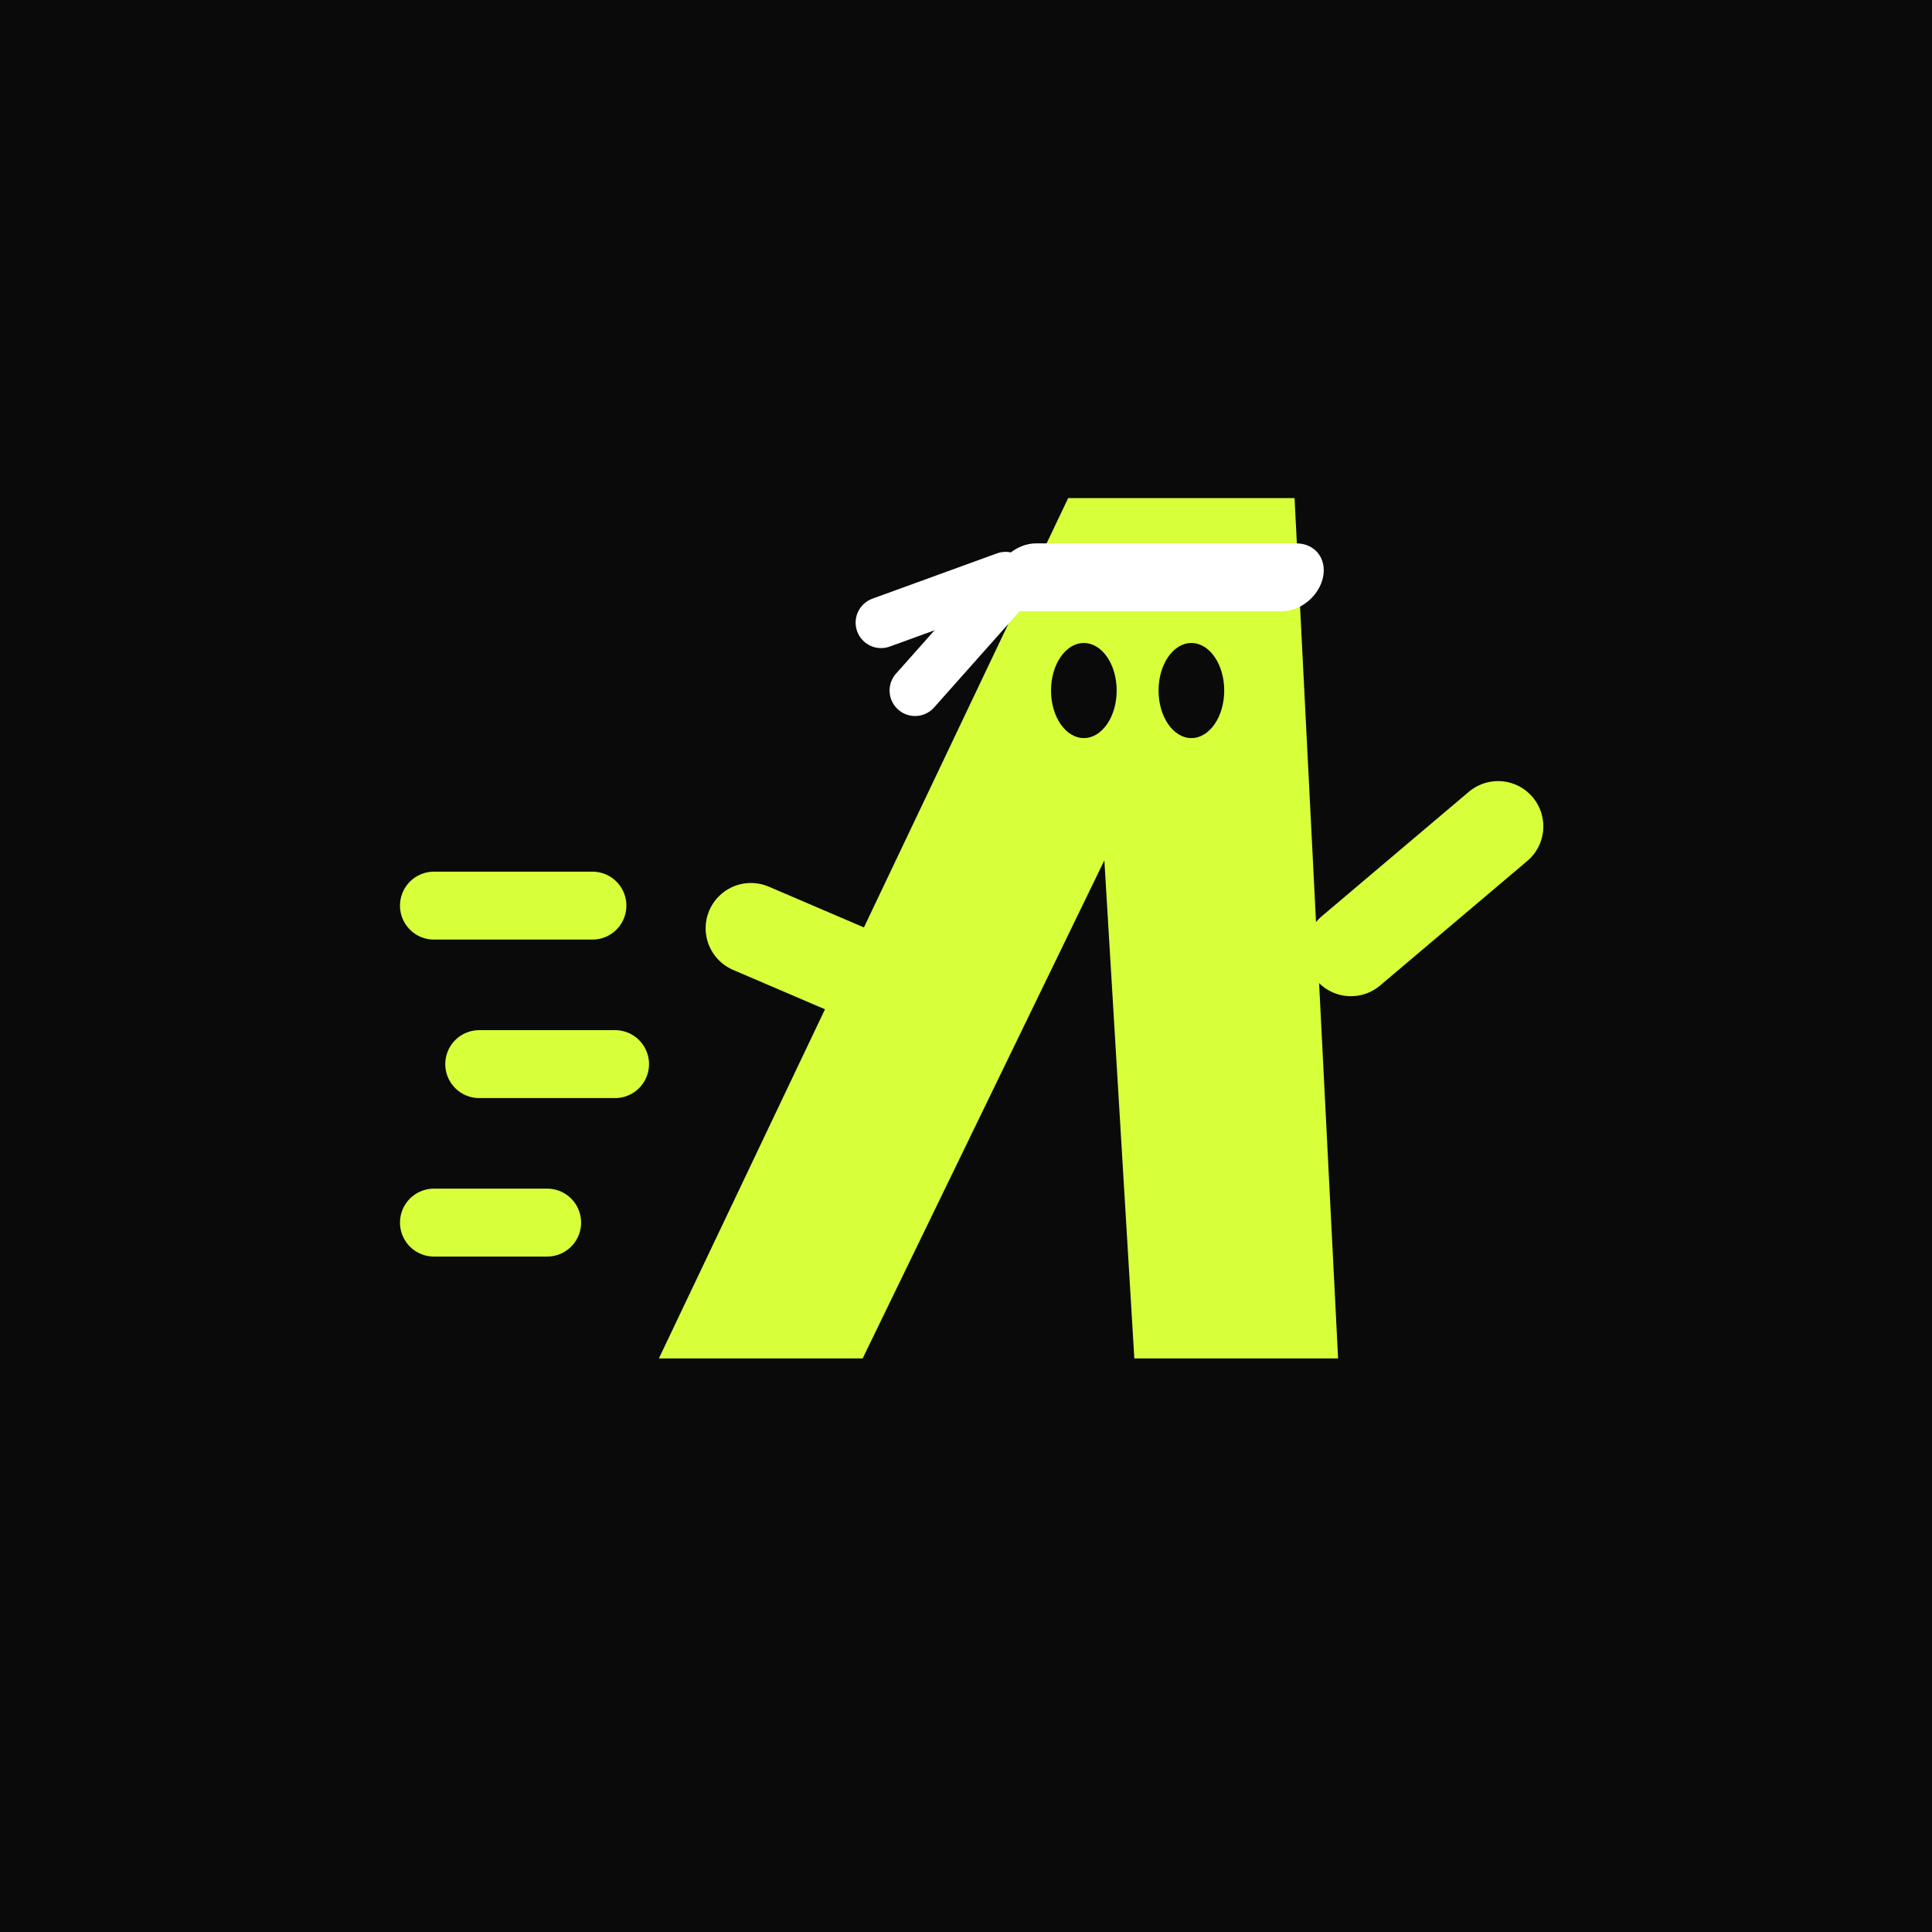
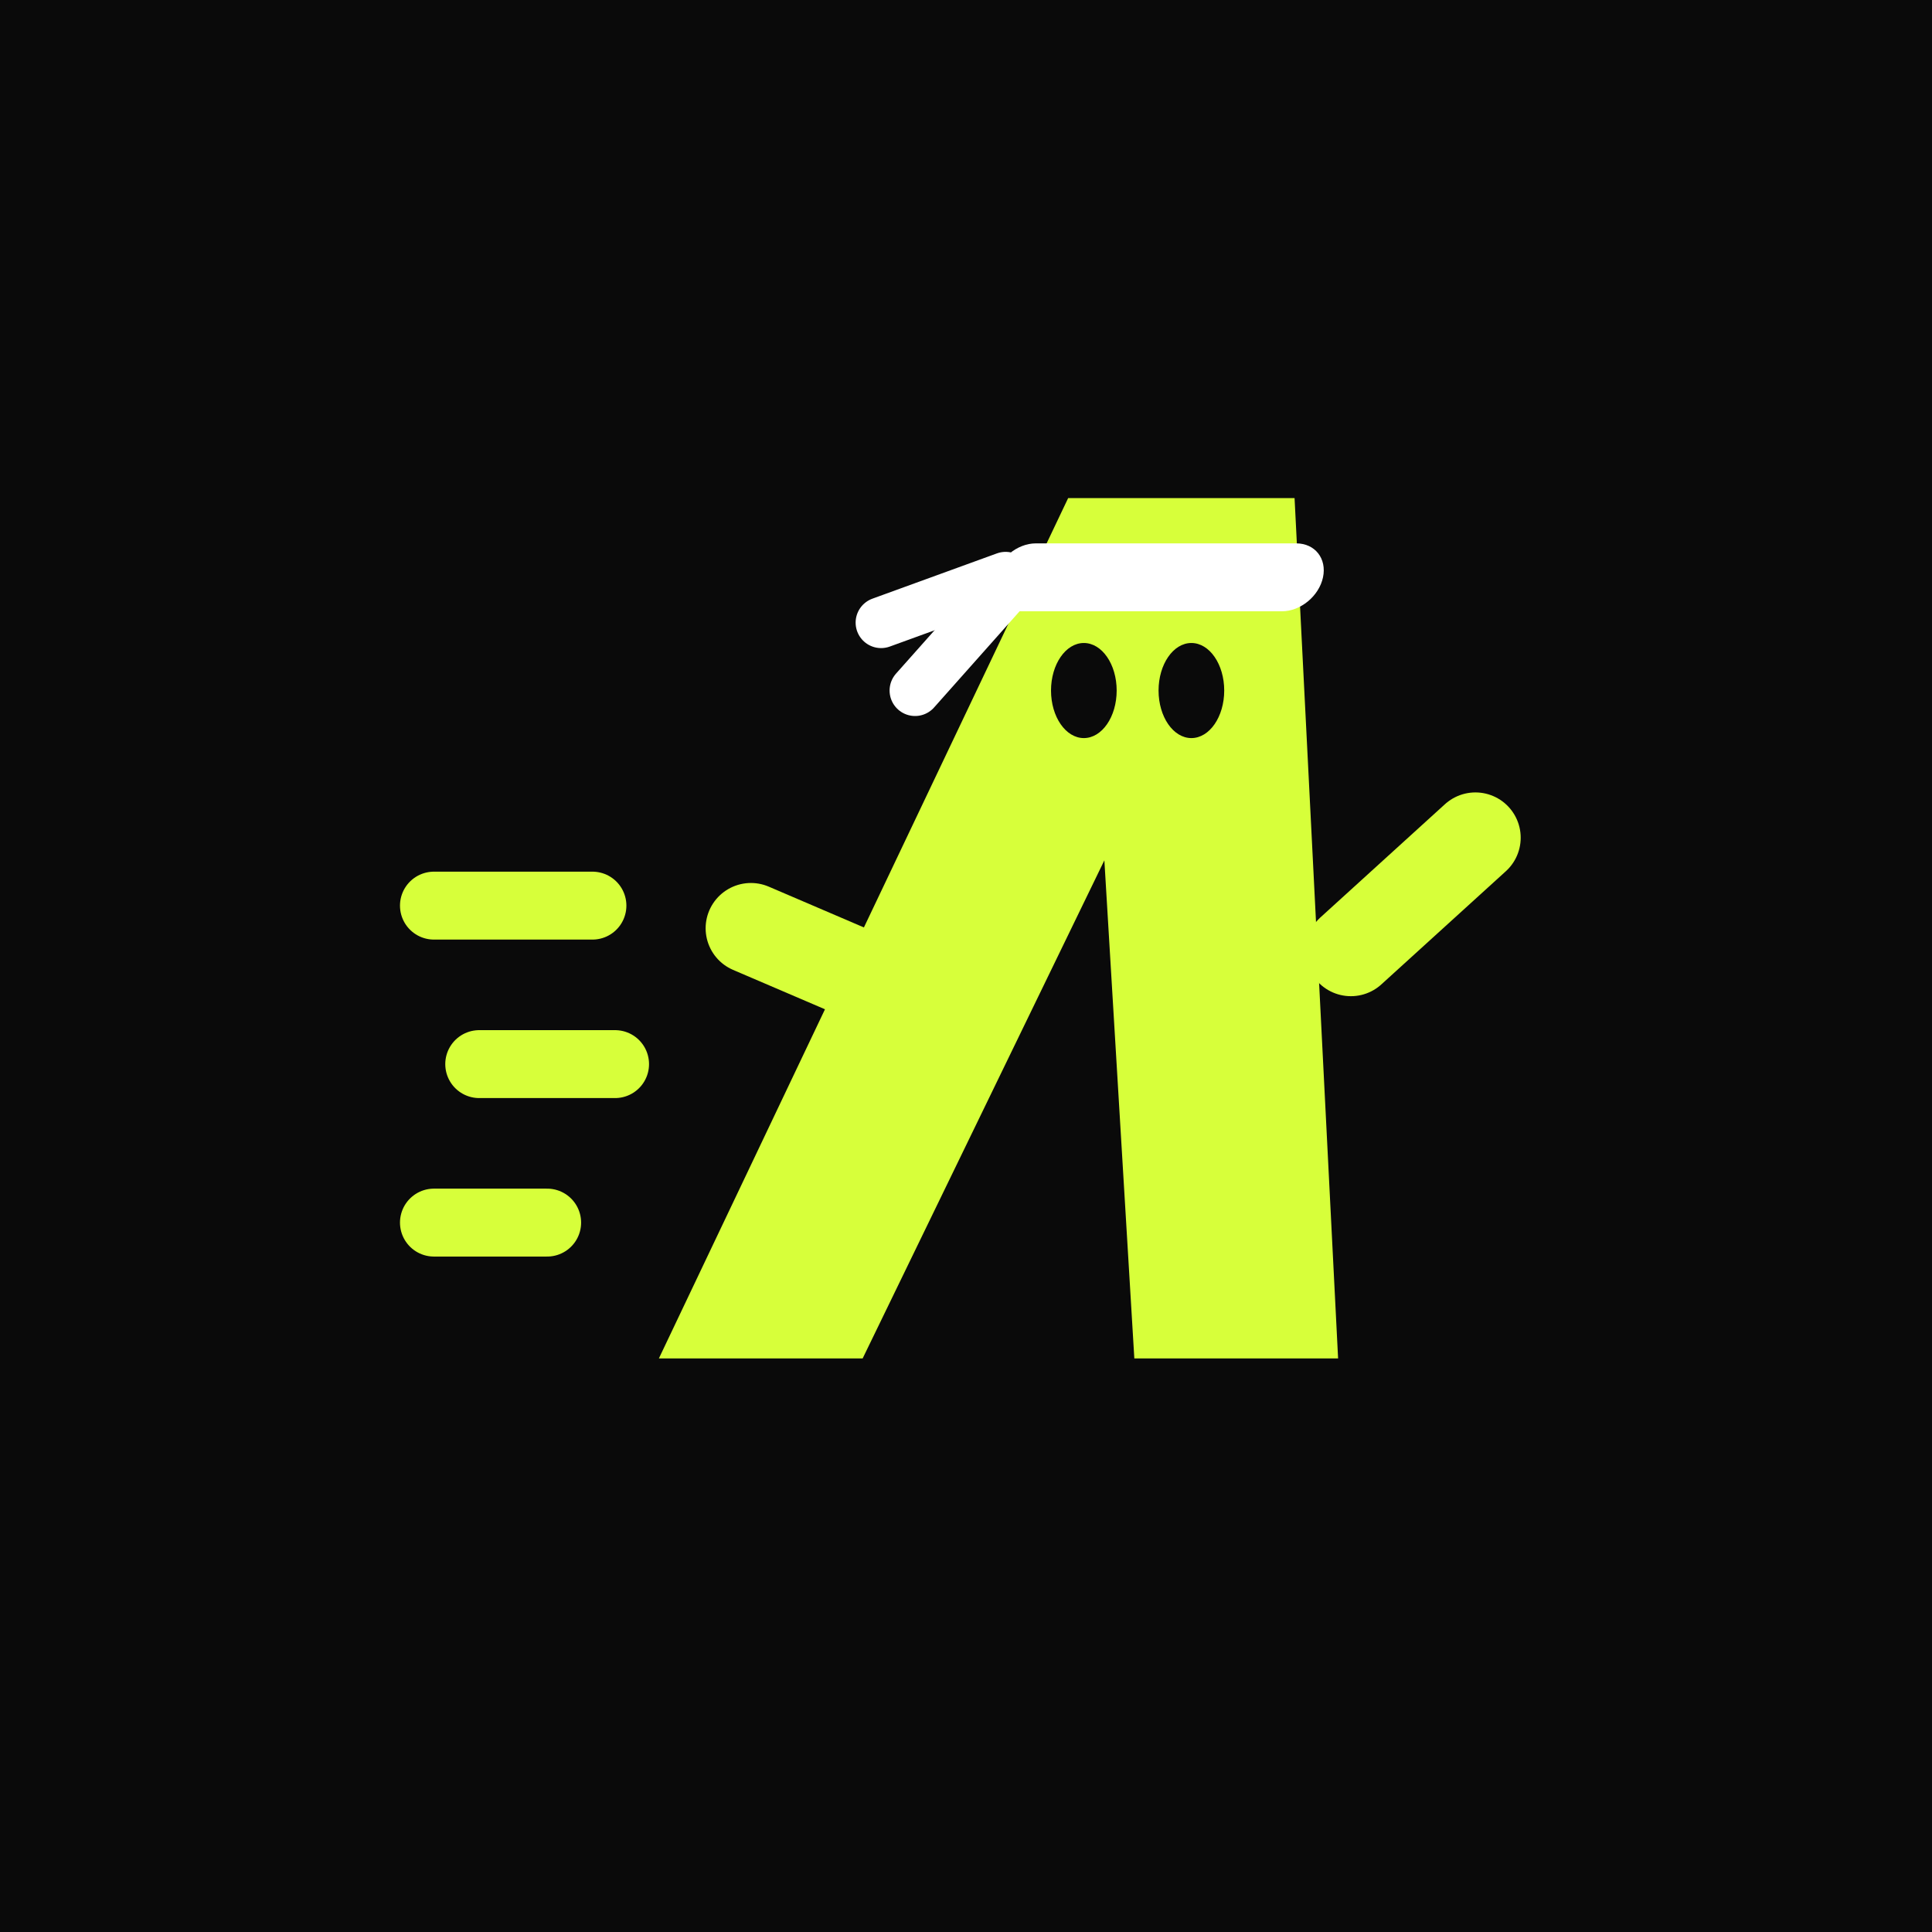
<svg xmlns="http://www.w3.org/2000/svg" viewBox="0 0 1024.0 1024.0">
  <rect width="1024" height="1024" rx="0" fill="#0A0A0A" />
  <g transform="translate(212 180) scale(6)">
    <path d="M3 50 H17" stroke="#D7FF3A" stroke-width="6" stroke-linecap="round" stroke-linejoin="round" fill="none" />
    <path d="M7 64 H19" stroke="#D7FF3A" stroke-width="6" stroke-linecap="round" stroke-linejoin="round" fill="none" />
    <path d="M3 78 H13" stroke="#D7FF3A" stroke-width="6" stroke-linecap="round" stroke-linejoin="round" fill="none" />
    <path d="M45 58 L31 52" stroke="#D7FF3A" stroke-width="8" stroke-linecap="round" stroke-linejoin="round" fill="none" />
-     <path d="M84 54 L97 43" stroke="#D7FF3A" stroke-width="8" stroke-linecap="round" stroke-linejoin="round" fill="none" />
+     <path d="M84 54 L95 44" stroke="#D7FF3A" stroke-width="8" stroke-linecap="round" stroke-linejoin="round" fill="none" />
    <g transform="translate(10 0) skewX(-12)">
      <path d="M32 90 L52 14 L72 14 L92 90 L74 90 L62 46 L50 90 Z" fill="#D7FF3A" />
    </g>
    <g transform="translate(10 0) skewX(-12)">
      <rect x="47" y="18" width="29" height="6" rx="3" fill="#FFFFFF" />
    </g>
    <path d="M53.5 21 L42.5 25" stroke="#FFFFFF" stroke-width="4.5" stroke-linecap="round" stroke-linejoin="round" fill="none" />
    <path d="M53.5 22 L45.5 31" stroke="#FFFFFF" stroke-width="4.5" stroke-linecap="round" stroke-linejoin="round" fill="none" />
    <ellipse cx="60.41" cy="31" rx="2.9" ry="4.2" fill="#0A0A0A" />
    <ellipse cx="69.91" cy="31" rx="2.9" ry="4.2" fill="#0A0A0A" />
  </g>
</svg>
